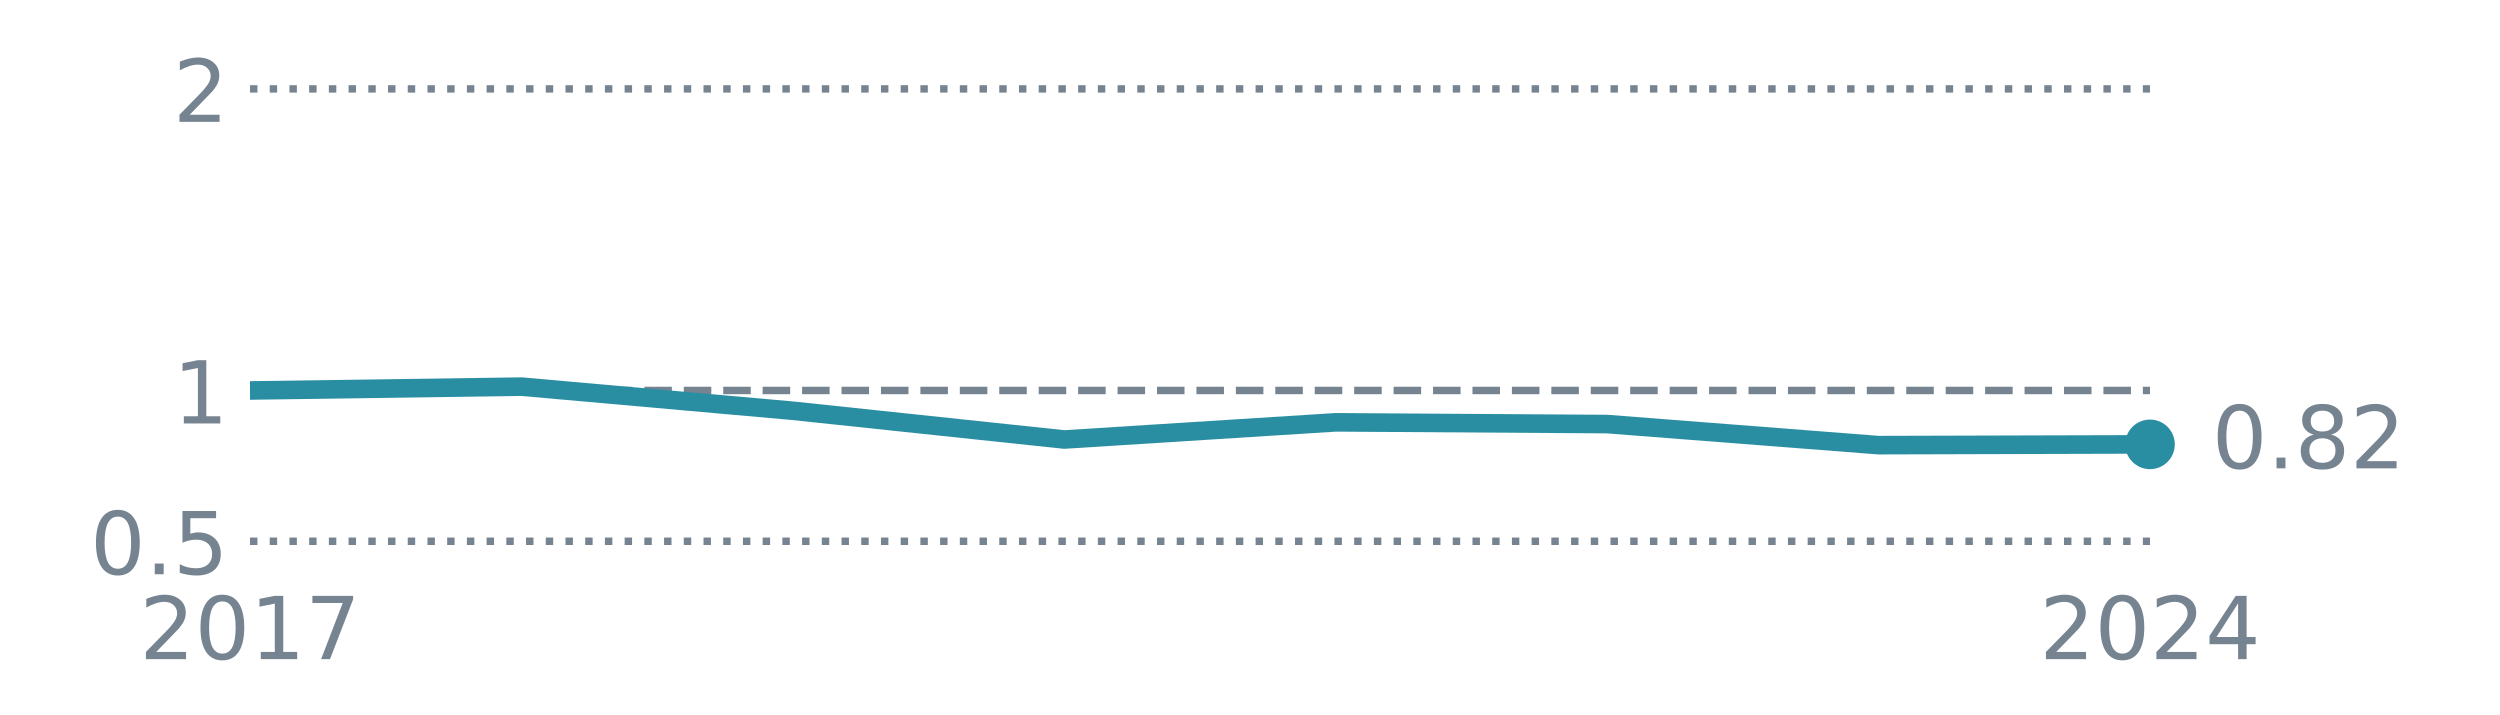
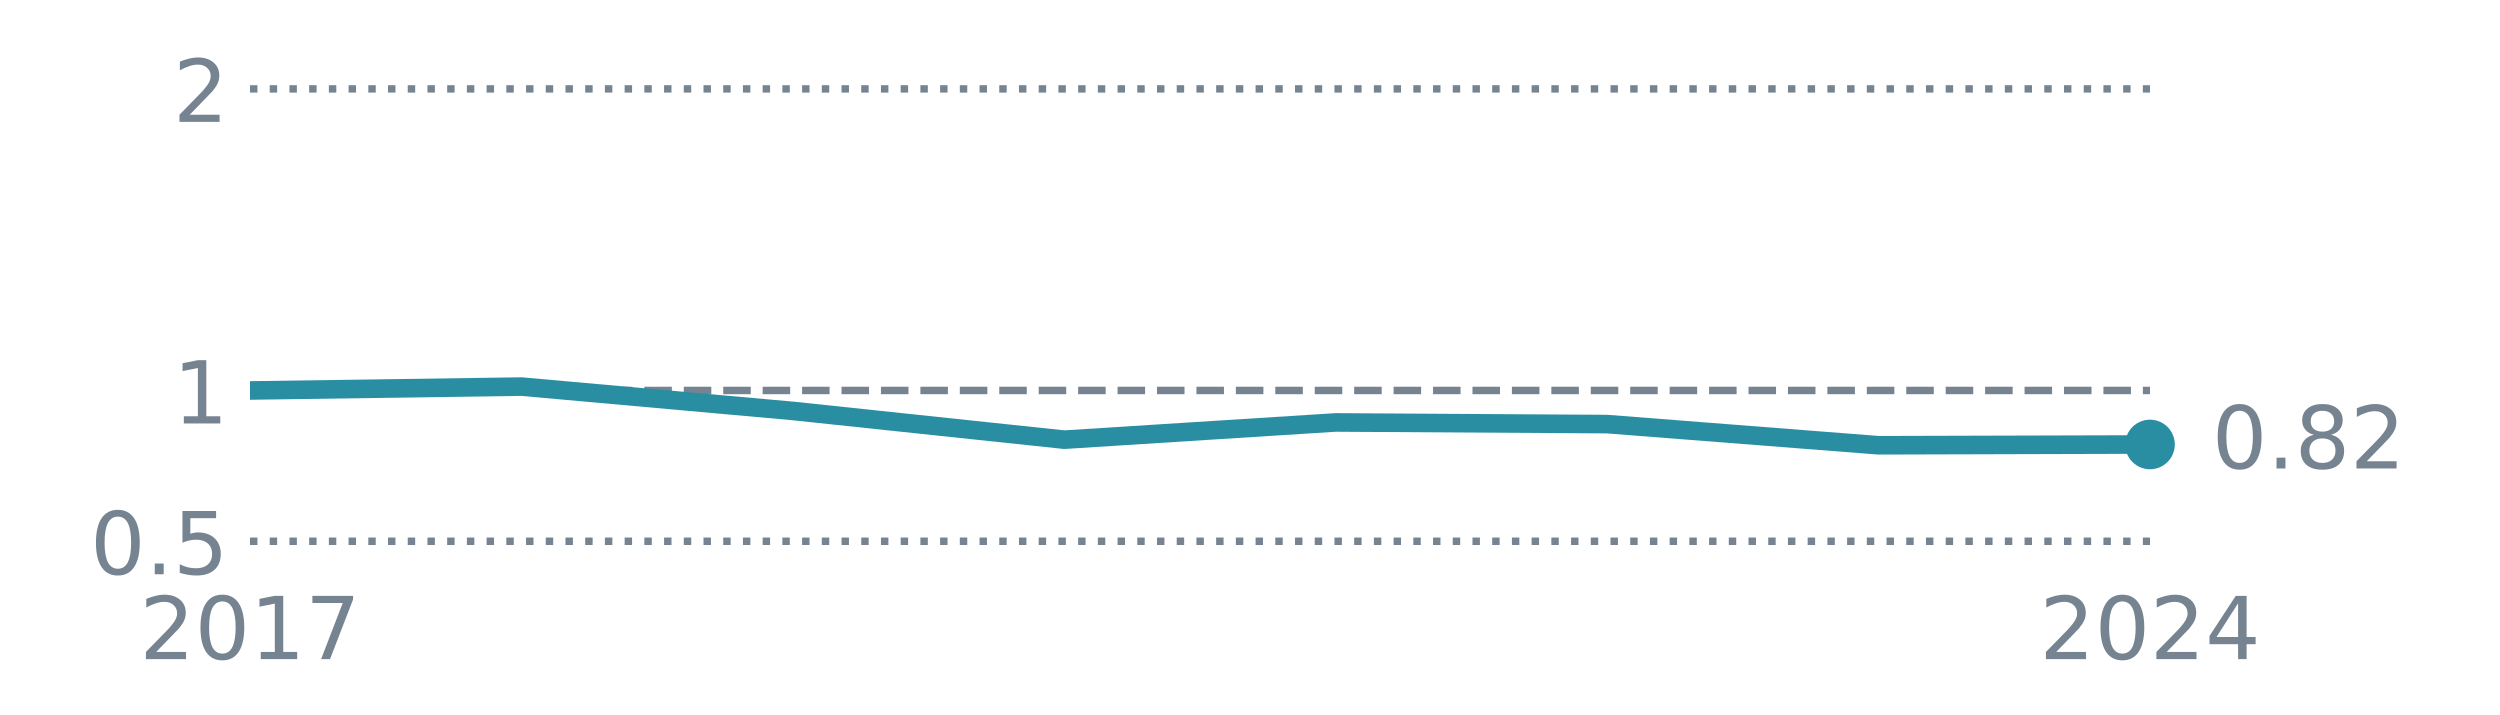
<svg xmlns="http://www.w3.org/2000/svg" xmlns:xlink="http://www.w3.org/1999/xlink" width="403.2pt" height="115.2pt" viewBox="0 0 403.2 115.2" version="1.1">
  <defs>
    <style type="text/css">*{stroke-linejoin: round; stroke-linecap: butt}</style>
  </defs>
  <g id="figure_1">
    <g id="patch_1">
      <path d="M 0 115.2  L 403.2 115.2  L 403.2 0  L 0 0  L 0 115.2  z " style="fill: none" />
    </g>
    <g id="axes_1">
      <g id="patch_2">
        <path d="M 40.32 92.16  L 346.752 92.16  L 346.752 4.608  L 40.32 4.608  L 40.32 92.16  z " style="fill: none" />
      </g>
      <g id="matplotlib.axis_1">
        <g id="xtick_1">
          <g id="line2d_1" />
          <g id="text_1">
            <text style="font-size: 14px; font-family: 'DejaVu Sans', 'Bitstream Vera Sans', 'Computer Modern Sans Serif', 'Lucida Grande', 'Verdana', 'Geneva', 'Lucid', 'Arial', 'Helvetica', 'Avant Garde', sans-serif; text-anchor: middle; fill: #768390" x="40.32" y="106.298" transform="rotate(-0 40.32 106.2978)">2017</text>
          </g>
        </g>
        <g id="xtick_2">
          <g id="line2d_2" />
          <g id="text_2">
            <text style="font-size: 14px; font-family: 'DejaVu Sans', 'Bitstream Vera Sans', 'Computer Modern Sans Serif', 'Lucida Grande', 'Verdana', 'Geneva', 'Lucid', 'Arial', 'Helvetica', 'Avant Garde', sans-serif; text-anchor: middle; fill: #768390" x="346.752" y="106.298" transform="rotate(-0 346.752 106.2978)">2024</text>
          </g>
        </g>
      </g>
      <g id="matplotlib.axis_2">
        <g id="ytick_1">
          <g id="line2d_3" />
          <g id="text_3">
            <text style="font-size: 14px; font-family: 'DejaVu Sans', 'Bitstream Vera Sans', 'Computer Modern Sans Serif', 'Lucida Grande', 'Verdana', 'Geneva', 'Lucid', 'Arial', 'Helvetica', 'Avant Garde', sans-serif; text-anchor: end; fill: #768390" x="36.82" y="92.615" transform="rotate(-0 36.82 92.61491)">0.5</text>
          </g>
        </g>
        <g id="ytick_2">
          <g id="line2d_4" />
          <g id="text_4">
            <text style="font-size: 14px; font-family: 'DejaVu Sans', 'Bitstream Vera Sans', 'Computer Modern Sans Serif', 'Lucida Grande', 'Verdana', 'Geneva', 'Lucid', 'Arial', 'Helvetica', 'Avant Garde', sans-serif; text-anchor: end; fill: #768390" x="36.82" y="68.295" transform="rotate(-0 36.82 68.29491)">1</text>
          </g>
        </g>
        <g id="ytick_3">
          <g id="line2d_5" />
          <g id="text_5">
            <text style="font-size: 14px; font-family: 'DejaVu Sans', 'Bitstream Vera Sans', 'Computer Modern Sans Serif', 'Lucida Grande', 'Verdana', 'Geneva', 'Lucid', 'Arial', 'Helvetica', 'Avant Garde', sans-serif; text-anchor: end; fill: #768390" x="36.82" y="19.655" transform="rotate(-0 36.82 19.65491)">2</text>
          </g>
        </g>
      </g>
      <g id="line2d_6">
        <path d="M 40.32 62.976  L 346.752 62.976  " clip-path="url(#p55809c443b)" style="fill: none; stroke-dasharray: 4.44,1.92; stroke-dashoffset: 0; stroke: #768390; stroke-width: 1.2" />
      </g>
      <g id="line2d_7">
        <path d="M 40.32 87.296  L 346.752 87.296  " clip-path="url(#p55809c443b)" style="fill: none; stroke-dasharray: 1.2,1.98; stroke-dashoffset: 0; stroke: #768390; stroke-width: 1.2" />
      </g>
      <g id="line2d_8">
        <path d="M 40.32 14.336  L 346.752 14.336  " clip-path="url(#p55809c443b)" style="fill: none; stroke-dasharray: 1.2,1.98; stroke-dashoffset: 0; stroke: #768390; stroke-width: 1.2" />
      </g>
      <g id="line2d_9">
-         <path d="M 40.32 62.976  L 84.096 62.355  L 127.872 66.247  L 171.648 70.884  L 215.424 68.114  L 259.2 68.395  L 302.976 71.794  L 346.752 71.667  " clip-path="url(#p55809c443b)" style="fill: none; stroke: #2a8ea3; stroke-width: 3; stroke-linecap: square" />
+         <path d="M 40.32 62.976  L 84.096 62.348  L 127.872 66.275  L 171.648 70.911  L 215.424 68.132  L 259.2 68.399  L 302.976 71.813  L 346.752 71.685  " clip-path="url(#p55809c443b)" style="fill: none; stroke: #2a8ea3; stroke-width: 3; stroke-linecap: square" />
      </g>
      <g id="line2d_10">
        <defs>
          <path id="m863e7d73f0" d="M 0 3.5  C 0.928 3.5 1.819 3.131 2.475 2.475  C 3.131 1.819 3.5 0.928 3.5 0  C 3.5 -0.928 3.131 -1.819 2.475 -2.475  C 1.819 -3.131 0.928 -3.5 0 -3.5  C -0.928 -3.5 -1.819 -3.131 -2.475 -2.475  C -3.131 -1.819 -3.5 -0.928 -3.5 0  C -3.5 0.928 -3.131 1.819 -2.475 2.475  C -1.819 3.131 -0.928 3.5 0 3.5  z " style="stroke: #2a8ea3" />
        </defs>
        <g>
-           <use xlink:href="#m863e7d73f0" x="346.752" y="71.667" style="fill: #2a8ea3; stroke: #2a8ea3" />
+           <use xlink:href="#m863e7d73f0" x="346.752" y="71.685" style="fill: #2a8ea3; stroke: #2a8ea3" />
        </g>
      </g>
      <g id="text_6">
-         <text style="font-size: 14px; font-family: 'DejaVu Sans', 'Bitstream Vera Sans', 'Computer Modern Sans Serif', 'Lucida Grande', 'Verdana', 'Geneva', 'Lucid', 'Arial', 'Helvetica', 'Avant Garde', sans-serif; text-anchor: start; fill: #768390" x="356.752" y="75.53" transform="rotate(-0 356.752 75.53034)">0.82</text>
+         <text style="font-size: 14px; font-family: 'DejaVu Sans', 'Bitstream Vera Sans', 'Computer Modern Sans Serif', 'Lucida Grande', 'Verdana', 'Geneva', 'Lucid', 'Arial', 'Helvetica', 'Avant Garde', sans-serif; text-anchor: start; fill: #768390" x="356.752" y="75.548" transform="rotate(-0 356.752 75.54785)">0.82</text>
      </g>
    </g>
  </g>
  <defs>
    <clipPath id="p55809c443b">
      <rect x="40.32" y="4.608" width="306.432" height="87.552" />
    </clipPath>
  </defs>
</svg>
